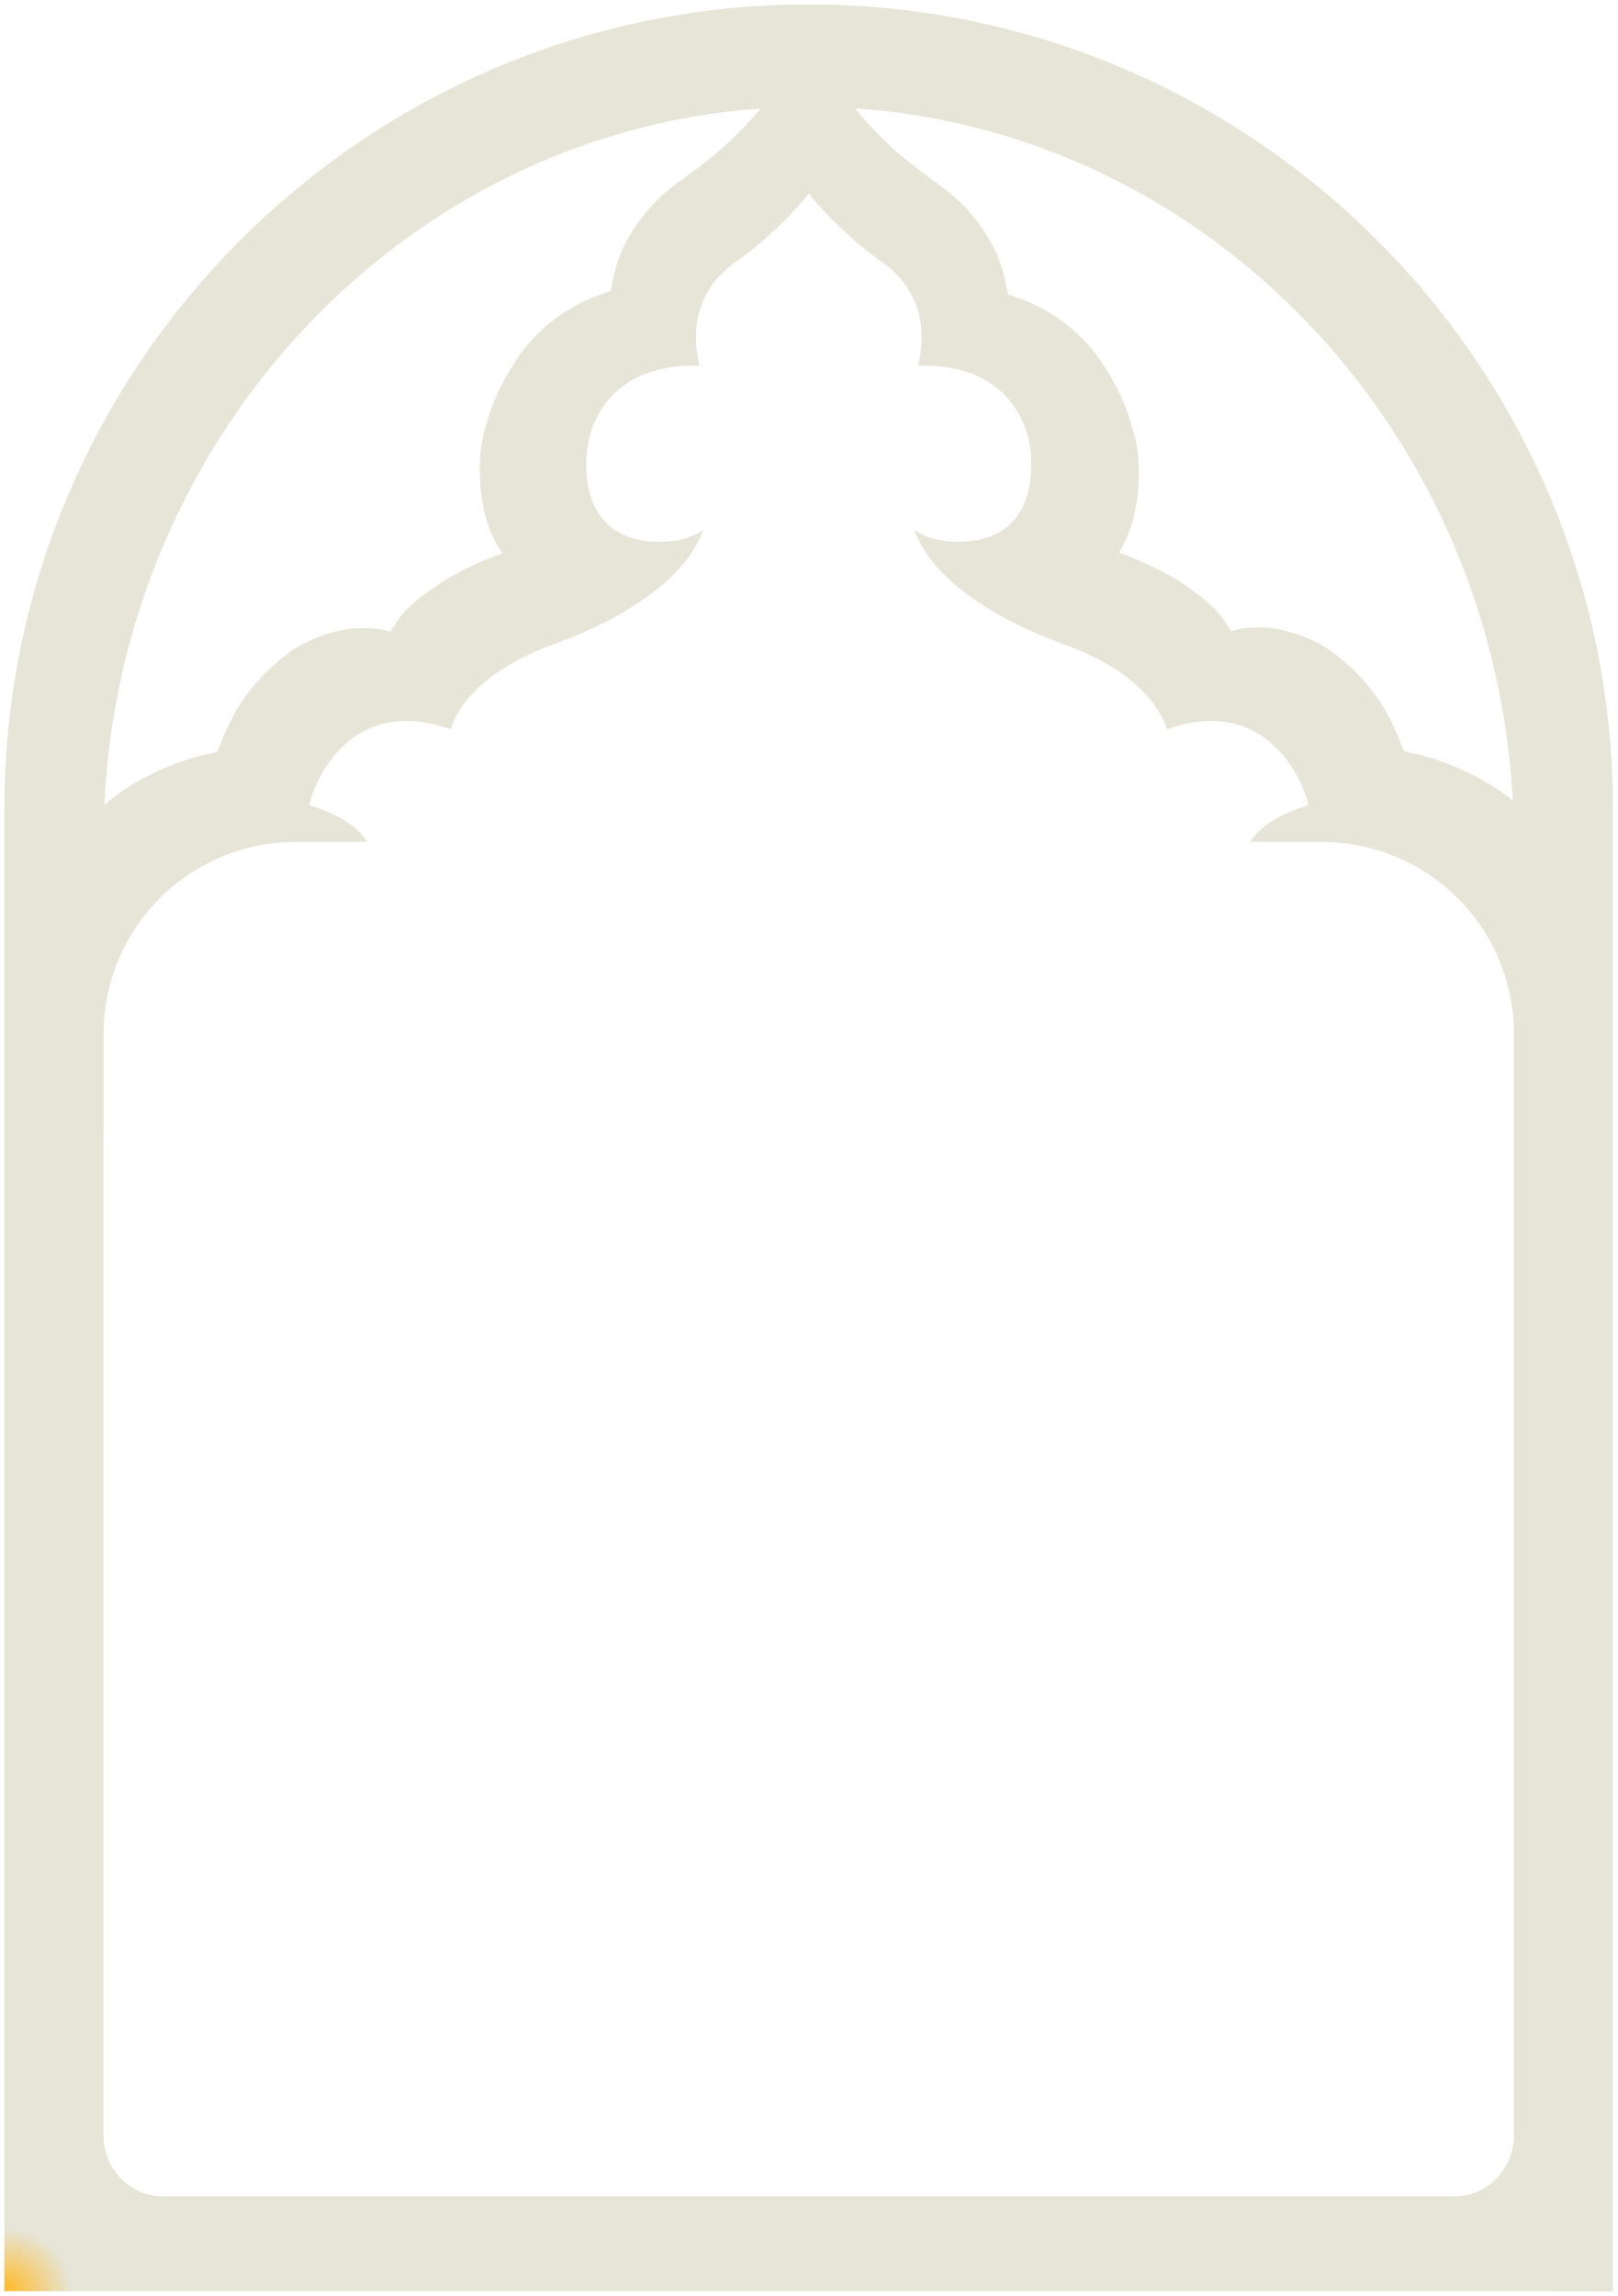
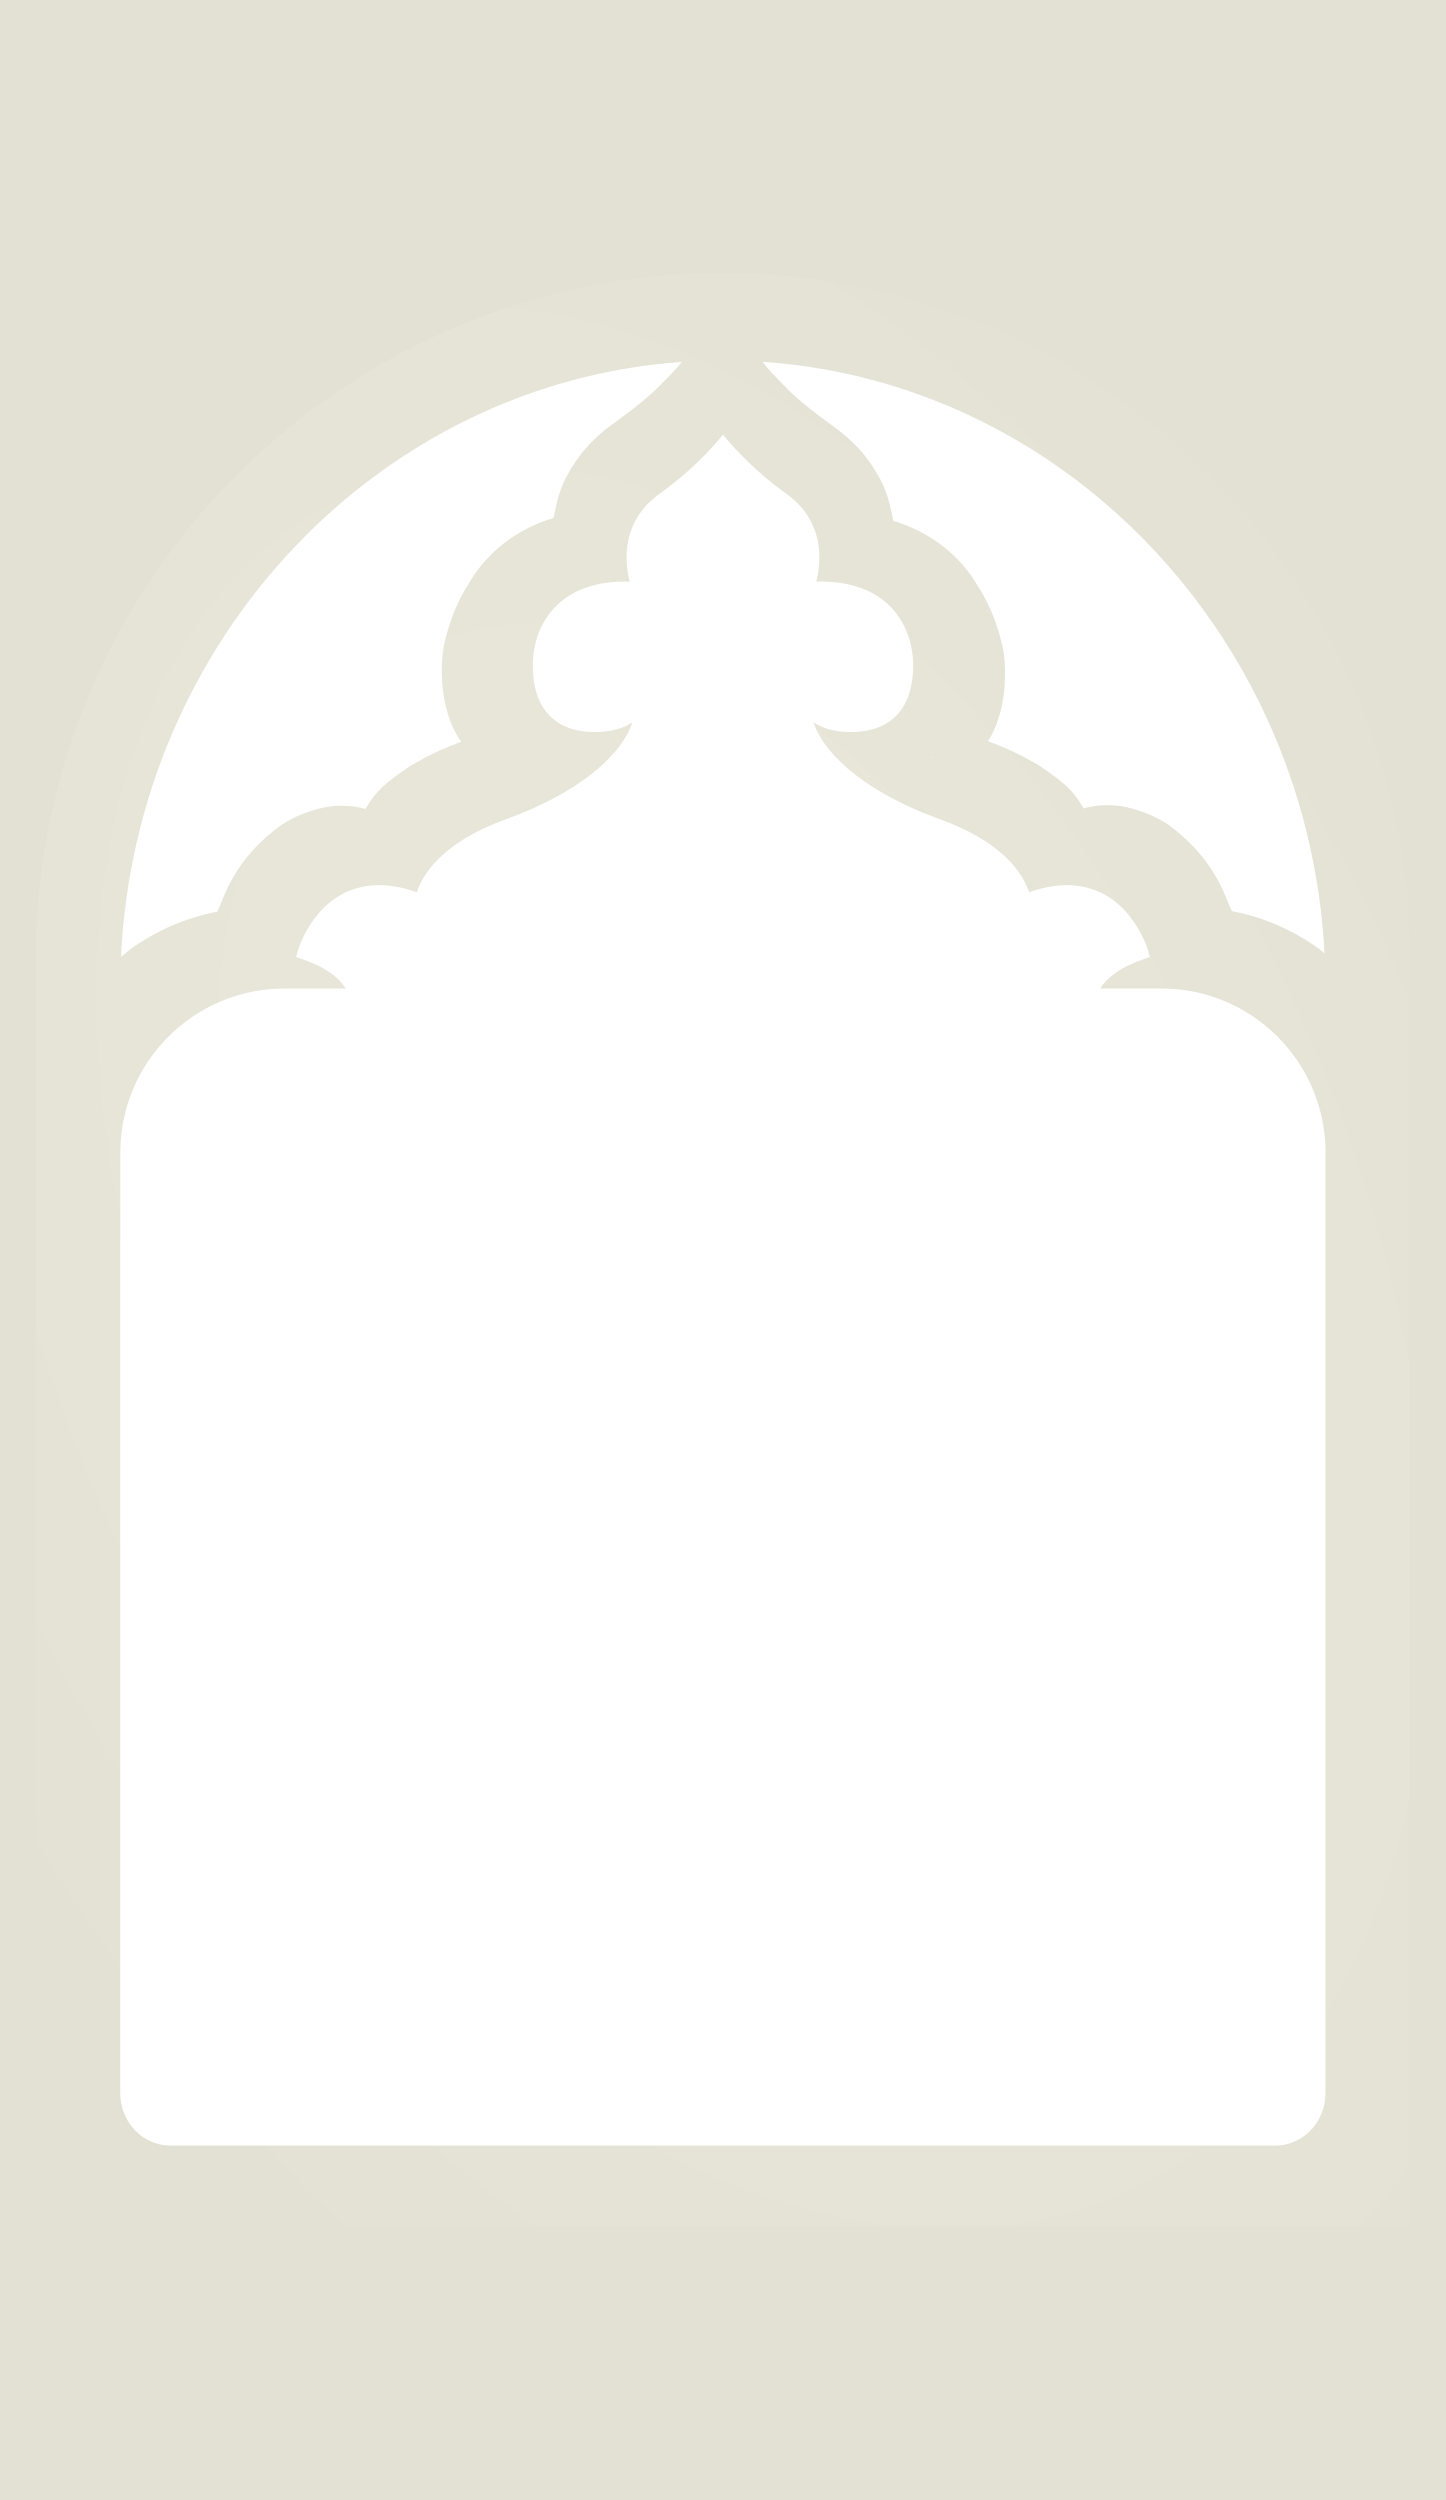
- <svg xmlns="http://www.w3.org/2000/svg" xmlns:xlink="http://www.w3.org/1999/xlink" id="Capa_1" enable-background="new 0 0 511.089 511.089" height="524.332" viewBox="0 0 368.741 523.399" width="369.398" version="1.1">
+ <svg xmlns="http://www.w3.org/2000/svg" xmlns:xlink="http://www.w3.org/1999/xlink" id="Capa_1" enable-background="new 0 0 511.089 511.089" height="668.239" viewBox="0 0 385.749 667.05" width="386.437" version="1.1">
  <defs id="defs1158">
-     <linearGradient id="linearGradient876">
-       <stop id="stop872" offset="0" style="stop-color:#ffb924;stop-opacity:1;" />
-       <stop id="stop874" offset="1" style="stop-color:#ffb924;stop-opacity:0;" />
+     <linearGradient id="linearGradient1300">
+       <stop id="stop1296" offset="0" style="stop-color:#e9e6dc;stop-opacity:1" />
+       <stop style="stop-color:#e7e6d8;stop-opacity:1" offset="0.415" id="stop1304" />
+       <stop id="stop1298" offset="1" style="stop-color:#e2e1d4;stop-opacity:1" />
    </linearGradient>
-     <radialGradient gradientUnits="userSpaceOnUse" gradientTransform="matrix(1.683036,0.00279382,-0.00259031,1.560452,0.6730971,-293.7467)" r="9.107" fy="523.54" fx="1" cy="523.54" cx="1" id="radialGradient862" xlink:href="#linearGradient876" />
+     <radialGradient gradientUnits="userSpaceOnUse" gradientTransform="matrix(-0.8844636,-1.896263,1.205892,-0.5624623,-99.74427,1177.839)" r="183.372" fy="462.497" fx="305.685" cy="462.497" cx="305.685" id="radialGradient1302" xlink:href="#linearGradient1300" />
  </defs>
-   <path transform="scale(0.9982207)" d="M 184.699 1 C 83.407 1 1 83.407 1 184.699 L 1 346.305 L 1 523.215 L 16.328 523.24 L 184.699 523.24 L 353.07 523.24 L 368.398 523.332 L 368.398 346.305 L 368.398 184.699 C 368.398 178.368 368.078 172.111 367.449 165.943 C 367.292 164.401 367.115 162.865 366.92 161.334 C 366.53 158.273 366.063 155.235 365.523 152.223 C 365.254 150.716 364.967 149.218 364.66 147.725 C 364.047 144.738 363.362 141.776 362.605 138.844 C 362.227 137.378 361.831 135.919 361.418 134.467 C 360.591 131.563 359.695 128.687 358.73 125.844 C 357.766 123 356.735 120.186 355.637 117.406 C 352.342 109.067 348.456 101.027 344.027 93.334 C 342.551 90.77 341.013 88.245 339.418 85.76 C 337.823 83.275 336.172 80.829 334.463 78.428 C 325.918 66.421 315.966 55.48 304.852 45.85 L 304.85 45.85 C 272.617 17.919 230.598 1 184.699 1 z M 195.311 24.752 C 231.405 27.21 264.295 42.107 290.055 65.365 L 290.057 65.365 C 299.802 74.165 308.527 84.162 316.02 95.133 C 317.518 97.327 318.969 99.56 320.367 101.83 C 321.765 104.1 323.112 106.409 324.406 108.752 C 328.29 115.781 331.699 123.129 334.588 130.748 C 335.551 133.288 336.455 135.857 337.301 138.455 C 338.146 141.053 338.931 143.681 339.656 146.334 C 340.019 147.661 340.366 148.992 340.697 150.332 C 341.36 153.011 341.963 155.718 342.5 158.447 C 342.769 159.812 343.021 161.182 343.258 162.559 C 343.731 165.311 344.14 168.086 344.482 170.883 C 344.654 172.281 344.808 173.685 344.945 175.094 C 345.197 177.67 345.385 180.266 345.523 182.875 L 344.334 181.883 C 337.454 176.834 329.44 173.245 320.746 171.592 C 318.753 167.593 316.577 157.885 303.67 148.416 C 300.334 146.278 296.524 144.637 292.236 143.73 C 292.236 143.73 286.664 142.473 281.158 144.133 C 278.096 138.951 275.821 137.216 269.146 132.6 C 267.783 131.811 266.245 130.97 265.086 130.338 C 262.244 128.863 259.101 127.457 255.551 126.176 C 261.014 117.727 260.544 105.327 259.398 100.633 C 257.186 91.231 254.026 86.442 251.211 82.104 C 246.5 75.482 239.583 70.086 230.258 67.273 C 228.955 60.936 228.245 57.992 224.316 52.115 C 221.674 48.205 218.17 44.818 214.049 41.873 C 208.573 37.961 203.969 34.179 201.318 31.361 C 198.549 28.606 196.744 26.623 195.311 24.752 z M 173.75 24.783 C 172.415 26.428 170.758 28.214 168.383 30.578 C 165.732 33.396 161.128 37.178 155.652 41.09 C 151.531 44.035 148.027 47.422 145.385 51.332 C 141.456 57.209 140.746 60.153 139.443 66.49 C 130.118 69.303 123.201 74.699 118.49 81.32 C 115.675 85.659 112.515 90.448 110.303 99.85 C 109.139 104.618 108.657 117.343 114.396 125.795 C 114.531 125.982 114.656 126.14 114.787 126.316 C 111.223 127.601 108.07 129.011 105.219 130.49 C 104.059 131.123 102.522 131.963 101.158 132.752 C 94.484 137.368 92.209 139.104 89.146 144.285 C 83.641 142.625 78.068 143.883 78.068 143.883 C 73.781 144.789 69.971 146.43 66.635 148.568 C 53.728 158.038 51.552 167.745 49.559 171.744 C 40.865 173.397 32.85 176.986 25.971 182.035 L 23.822 183.828 C 27.858 98.956 92.678 30.482 173.75 24.783 z M 184.727 44.203 C 184.727 44.203 191.028 52.414 201.592 59.961 C 212.012 67.409 211.01 78.169 209.676 83.51 C 210.095 83.498 210.504 83.49 210.912 83.49 C 229.101 83.491 235.564 95.577 235.564 105.941 C 235.564 117.399 229.649 123.721 218.902 123.721 C 214.279 123.721 211.091 122.596 208.906 121.086 C 212.097 130.683 224.507 140.447 242.67 147.002 C 260.061 153.268 265.095 162.042 266.551 166.533 C 270.112 165.278 273.495 164.639 276.65 164.639 C 293.155 164.639 298.225 181.713 298.285 181.889 L 298.844 183.865 L 296.889 184.537 C 291.421 186.414 287.618 189.015 285.559 192.268 L 301.914 192.268 C 325.743 192.268 345.116 211.249 345.777 234.914 L 345.777 339.889 L 345.777 487.547 C 345.777 488.03 345.755 488.51 345.709 488.98 C 345.617 489.922 345.436 490.834 345.174 491.711 C 344.781 493.026 344.207 494.259 343.482 495.377 C 343.241 495.749 342.983 496.109 342.709 496.455 C 342.435 496.801 342.144 497.134 341.84 497.451 C 339.408 499.986 336.049 501.553 332.338 501.553 L 184.699 501.553 L 37.061 501.553 C 29.638 501.553 23.619 495.281 23.619 487.547 L 23.619 339.889 L 23.619 259.473 L 23.643 259.473 L 23.643 236.16 C 23.643 211.918 43.292 192.268 67.539 192.268 L 83.891 192.268 C 81.832 189.014 78.031 186.414 72.564 184.537 L 70.609 183.865 L 71.17 181.889 C 71.231 181.711 76.296 164.639 92.801 164.639 C 95.956 164.639 99.343 165.278 102.906 166.533 C 104.357 162.043 109.391 153.268 126.773 147.002 C 144.942 140.446 157.354 130.683 160.547 121.086 C 158.362 122.596 155.169 123.721 150.543 123.721 C 139.796 123.721 133.885 117.4 133.885 105.941 C 133.885 95.579 140.326 83.49 158.523 83.49 C 158.933 83.49 159.35 83.497 159.771 83.51 C 158.439 78.169 157.436 67.409 167.859 59.961 C 178.744 52.188 184.727 44.203 184.727 44.203 z M 240.867 130.197 L 240.867 130.518 C 240.789 130.482 240.701 130.448 240.623 130.412 C 240.708 130.337 240.784 130.271 240.867 130.197 z " style="fill:#e6e5d7;fill-opacity:1;stroke:none;stroke-width:0.818;stroke-miterlimit:4;stroke-dasharray:none;stroke-opacity:1" id="path1147-4-1" />
-   <path id="path1147-4-4" transform="scale(0.9982207)" d="m 1,506.199 v 17.016 l 15.328,0.025 c 4.224,-0.673 1.943,-0.494 2.887,-2.807 -4.352,-9.828 -6.314,-16.809 -15.02,-14.234 z" style="fill:url(#radialGradient862);fill-opacity:1;stroke:none;stroke-width:0.818;stroke-miterlimit:4;stroke-dasharray:none;stroke-opacity:1" />
-   <g transform="matrix(0.9982207,0,0,0.9982207,138.7046,252.5521)" id="g951">
+   <path transform="scale(0.9982207)" d="M -9.355 -8.02 L -9.355 684.264 L 403.609 684.264 L 403.609 -8.02 L -9.355 -8.02 z M 191.805 87.57 C 196.109 87.431 199.621 88.919 204.791 89.988 C 241.815 92.509 275.551 107.791 301.975 131.648 L 301.977 131.648 C 311.973 140.675 320.922 150.929 328.607 162.182 C 330.145 164.432 331.634 166.724 333.068 169.053 C 334.503 171.382 335.883 173.749 337.211 176.152 C 341.194 183.362 344.691 190.899 347.654 198.715 C 348.642 201.32 349.57 203.956 350.438 206.621 C 351.305 209.286 352.11 211.982 352.854 214.703 C 353.225 216.064 353.582 217.429 353.922 218.803 C 354.602 221.551 355.22 224.328 355.771 227.127 C 356.047 228.527 356.306 229.934 356.549 231.346 C 357.034 234.169 357.454 237.014 357.805 239.883 C 357.98 241.317 358.138 242.758 358.279 244.203 C 358.538 246.846 358.731 249.507 358.873 252.184 L 357.652 251.166 C 356.802 283.011 357.172 281.112 359.133 305.564 L 359.133 413.242 L 359.133 564.703 C 359.133 565.199 359.11 565.691 359.062 566.174 C 358.968 567.14 358.782 568.075 358.514 568.975 C 358.111 570.324 357.523 571.588 356.779 572.734 C 356.532 573.116 356.265 573.485 355.984 573.84 C 355.703 574.195 355.406 574.538 355.094 574.863 C 352.599 577.463 349.154 579.07 345.348 579.07 L 193.906 579.07 L 42.465 579.07 C 34.851 579.07 28.678 572.636 28.678 564.703 L 28.678 413.242 L 28.678 330.754 L 28.701 330.754 L 28.701 306.842 C 29.302 297.464 31.213 269.29 28.885 253.162 C 33.024 166.104 99.514 95.867 182.674 90.021 C 186.355 88.324 189.222 87.654 191.805 87.57 z " style="opacity:1;fill:#e2e1d4;fill-opacity:1;stroke:none;stroke-width:0.802;stroke-linecap:square;stroke-opacity:1" id="rect1371" />
+   <path d="M 192.875,72.824 C 91.763,72.824 9.502,155.085 9.502,256.196 v 161.318 176.595 l 15.301,0.025 H 192.875 360.946 l 15.301,0.092 V 417.514 256.196 c 0,-6.319 -0.32,-12.566 -0.948,-18.722 -0.157,-1.539 -0.334,-3.073 -0.528,-4.601 -0.39,-3.056 -0.855,-6.088 -1.394,-9.095 -0.269,-1.504 -0.556,-2.999 -0.862,-4.49 -0.612,-2.982 -1.296,-5.938 -2.051,-8.865 -0.377,-1.464 -0.773,-2.92 -1.185,-4.369 -0.825,-2.899 -1.72,-5.769 -2.683,-8.608 -0.963,-2.839 -1.992,-5.648 -3.088,-8.422 -3.288,-8.324 -7.168,-16.35 -11.589,-24.029 -1.474,-2.56 -3.009,-5.08 -4.601,-7.561 -1.592,-2.48 -3.24,-4.922 -4.946,-7.319 -8.529,-11.985 -18.464,-22.906 -29.559,-32.52 h -0.002 C 280.635,89.713 238.691,72.824 192.875,72.824 Z m 10.592,23.71 c 36.03,2.454 68.862,17.324 94.576,40.541 h 0.002 c 9.728,8.784 18.437,18.764 25.917,29.715 1.496,2.19 2.944,4.419 4.34,6.685 1.396,2.266 2.74,4.571 4.032,6.91 3.877,7.017 7.28,14.351 10.164,21.957 0.961,2.535 1.864,5.1 2.708,7.693 0.844,2.594 1.628,5.216 2.351,7.865 0.362,1.324 0.708,2.654 1.039,3.991 0.662,2.675 1.263,5.377 1.8,8.101 0.268,1.362 0.52,2.73 0.756,4.104 0.472,2.748 0.881,5.518 1.222,8.309 0.171,1.396 0.325,2.797 0.462,4.203 0.251,2.572 0.439,5.163 0.577,7.767 l -1.187,-0.99 c -6.867,-5.04 -14.867,-8.622 -23.546,-10.273 -1.99,-3.992 -4.162,-13.682 -17.046,-23.135 -3.33,-2.134 -7.133,-3.772 -11.413,-4.677 0,0 -5.562,-1.255 -11.058,0.402 -3.057,-5.172 -5.328,-6.904 -11.99,-11.513 -1.361,-0.787 -2.896,-1.626 -4.053,-2.258 -2.837,-1.472 -5.975,-2.876 -9.518,-4.155 5.454,-8.434 4.984,-20.811 3.841,-25.498 -2.209,-9.385 -5.363,-14.166 -8.173,-18.496 -4.703,-6.609 -11.607,-11.996 -20.916,-14.804 -1.301,-6.326 -2.009,-9.265 -5.931,-15.131 -2.638,-3.903 -6.135,-7.284 -10.249,-10.224 -5.466,-3.905 -10.062,-7.681 -12.708,-10.493 -2.764,-2.751 -4.566,-4.73 -5.997,-6.598 z m -21.522,0.031 c -1.333,1.642 -2.986,3.425 -5.358,5.785 -2.646,2.812 -7.242,6.588 -12.708,10.493 -4.114,2.94 -7.612,6.321 -10.249,10.224 -3.921,5.867 -4.63,8.805 -5.931,15.131 -9.309,2.808 -16.213,8.194 -20.916,14.804 -2.81,4.33 -5.964,9.111 -8.173,18.496 -1.161,4.759 -1.642,17.462 4.086,25.899 0.134,0.187 0.259,0.345 0.39,0.521 -3.557,1.282 -6.706,2.69 -9.551,4.166 -1.157,0.631 -2.692,1.471 -4.053,2.258 -6.662,4.608 -8.933,6.34 -11.99,11.513 -5.496,-1.657 -11.058,-0.402 -11.058,-0.402 -4.28,0.905 -8.083,2.543 -11.413,4.677 -12.884,9.452 -15.056,19.143 -17.046,23.135 -8.678,1.65 -16.679,5.233 -23.546,10.273 l -2.145,1.79 C 36.312,170.606 101.017,102.254 181.945,96.565 Z m 10.957,19.385 c 0,0 6.29,8.196 16.835,15.73 10.402,7.435 9.401,18.176 8.07,23.507 0.418,-0.012 0.826,-0.019 1.234,-0.019 18.157,9.8e-4 24.608,12.065 24.608,22.411 0,11.437 -5.905,17.748 -16.632,17.748 -4.615,0 -7.797,-1.123 -9.978,-2.63 3.185,9.58 15.573,19.327 33.704,25.87 17.36,6.255 22.385,15.013 23.838,19.497 3.555,-1.253 6.932,-1.891 10.082,-1.891 16.476,0 21.536,17.044 21.596,17.219 l 0.558,1.973 -1.952,0.671 c -5.458,1.874 -9.255,4.47 -11.31,7.717 h 16.326 c 23.787,0 43.125,18.948 43.785,42.571 v 104.788 147.395 c 0,0.483 -0.022,0.961 -0.068,1.431 -0.092,0.94 -0.273,1.85 -0.534,2.726 -0.392,1.313 -0.965,2.544 -1.688,3.659 -0.241,0.372 -0.499,0.731 -0.772,1.076 -0.274,0.346 -0.564,0.678 -0.868,0.994 -2.428,2.53 -5.78,4.094 -9.485,4.094 H 192.875 45.499 c -7.409,0 -13.417,-6.261 -13.417,-13.981 V 411.11 330.837 h 0.023 v -23.271 c 0,-24.199 19.614,-43.814 43.818,-43.814 h 16.322 c -2.055,-3.248 -5.849,-5.843 -11.306,-7.717 l -1.952,-0.671 0.56,-1.973 c 0.061,-0.177 5.117,-17.219 21.592,-17.219 3.15,0 6.531,0.638 10.087,1.891 1.449,-4.482 6.474,-13.242 23.825,-19.497 18.136,-6.544 30.527,-16.289 33.713,-25.87 -2.181,1.507 -5.368,2.63 -9.986,2.63 -10.728,0 -16.629,-6.309 -16.629,-17.748 0,-10.344 6.429,-22.411 24.595,-22.411 0.409,0 0.825,0.006 1.246,0.019 -1.33,-5.331 -2.331,-16.072 8.074,-23.507 10.865,-7.759 16.837,-15.73 16.837,-15.73 z m 56.041,85.841 v 0.32 c -0.078,-0.036 -0.166,-0.07 -0.244,-0.105 0.084,-0.075 0.16,-0.141 0.244,-0.214 z" style="fill:url(#radialGradient1302);fill-opacity:1;stroke:none;stroke-width:0.817;stroke-miterlimit:4;stroke-dasharray:none;stroke-opacity:1" id="path1147-4-1" />
+   <g transform="matrix(0.9982207,0,0,0.9982207,147.4223,314.1566)" id="g951">
</g>
-   <g transform="matrix(0.9982207,0,0,0.9982207,138.7046,252.5521)" id="g953">
+   <g transform="matrix(0.9982207,0,0,0.9982207,147.4223,314.1566)" id="g953">
</g>
-   <g transform="matrix(0.9982207,0,0,0.9982207,138.7046,252.5521)" id="g955">
+   <g transform="matrix(0.9982207,0,0,0.9982207,147.4223,314.1566)" id="g955">
</g>
-   <g transform="matrix(0.9982207,0,0,0.9982207,138.7046,252.5521)" id="g957">
+   <g transform="matrix(0.9982207,0,0,0.9982207,147.4223,314.1566)" id="g957">
</g>
-   <g transform="matrix(0.9982207,0,0,0.9982207,138.7046,252.5521)" id="g959">
+   <g transform="matrix(0.9982207,0,0,0.9982207,147.4223,314.1566)" id="g959">
</g>
-   <g transform="matrix(0.9982207,0,0,0.9982207,138.7046,252.5521)" id="g961">
+   <g transform="matrix(0.9982207,0,0,0.9982207,147.4223,314.1566)" id="g961">
</g>
-   <g transform="matrix(0.9982207,0,0,0.9982207,138.7046,252.5521)" id="g963">
+   <g transform="matrix(0.9982207,0,0,0.9982207,147.4223,314.1566)" id="g963">
</g>
-   <g transform="matrix(0.9982207,0,0,0.9982207,138.7046,252.5521)" id="g965">
+   <g transform="matrix(0.9982207,0,0,0.9982207,147.4223,314.1566)" id="g965">
</g>
-   <g transform="matrix(0.9982207,0,0,0.9982207,138.7046,252.5521)" id="g967">
+   <g transform="matrix(0.9982207,0,0,0.9982207,147.4223,314.1566)" id="g967">
</g>
-   <g transform="matrix(0.9982207,0,0,0.9982207,138.7046,252.5521)" id="g969">
+   <g transform="matrix(0.9982207,0,0,0.9982207,147.4223,314.1566)" id="g969">
</g>
-   <g transform="matrix(0.9982207,0,0,0.9982207,138.7046,252.5521)" id="g971">
+   <g transform="matrix(0.9982207,0,0,0.9982207,147.4223,314.1566)" id="g971">
</g>
-   <g transform="matrix(0.9982207,0,0,0.9982207,138.7046,252.5521)" id="g973">
+   <g transform="matrix(0.9982207,0,0,0.9982207,147.4223,314.1566)" id="g973">
</g>
-   <g transform="matrix(0.9982207,0,0,0.9982207,138.7046,252.5521)" id="g975">
+   <g transform="matrix(0.9982207,0,0,0.9982207,147.4223,314.1566)" id="g975">
</g>
-   <g transform="matrix(0.9982207,0,0,0.9982207,138.7046,252.5521)" id="g977">
+   <g transform="matrix(0.9982207,0,0,0.9982207,147.4223,314.1566)" id="g977">
</g>
-   <g transform="matrix(0.9982207,0,0,0.9982207,138.7046,252.5521)" id="g979">
+   <g transform="matrix(0.9982207,0,0,0.9982207,147.4223,314.1566)" id="g979">
</g>
</svg>
